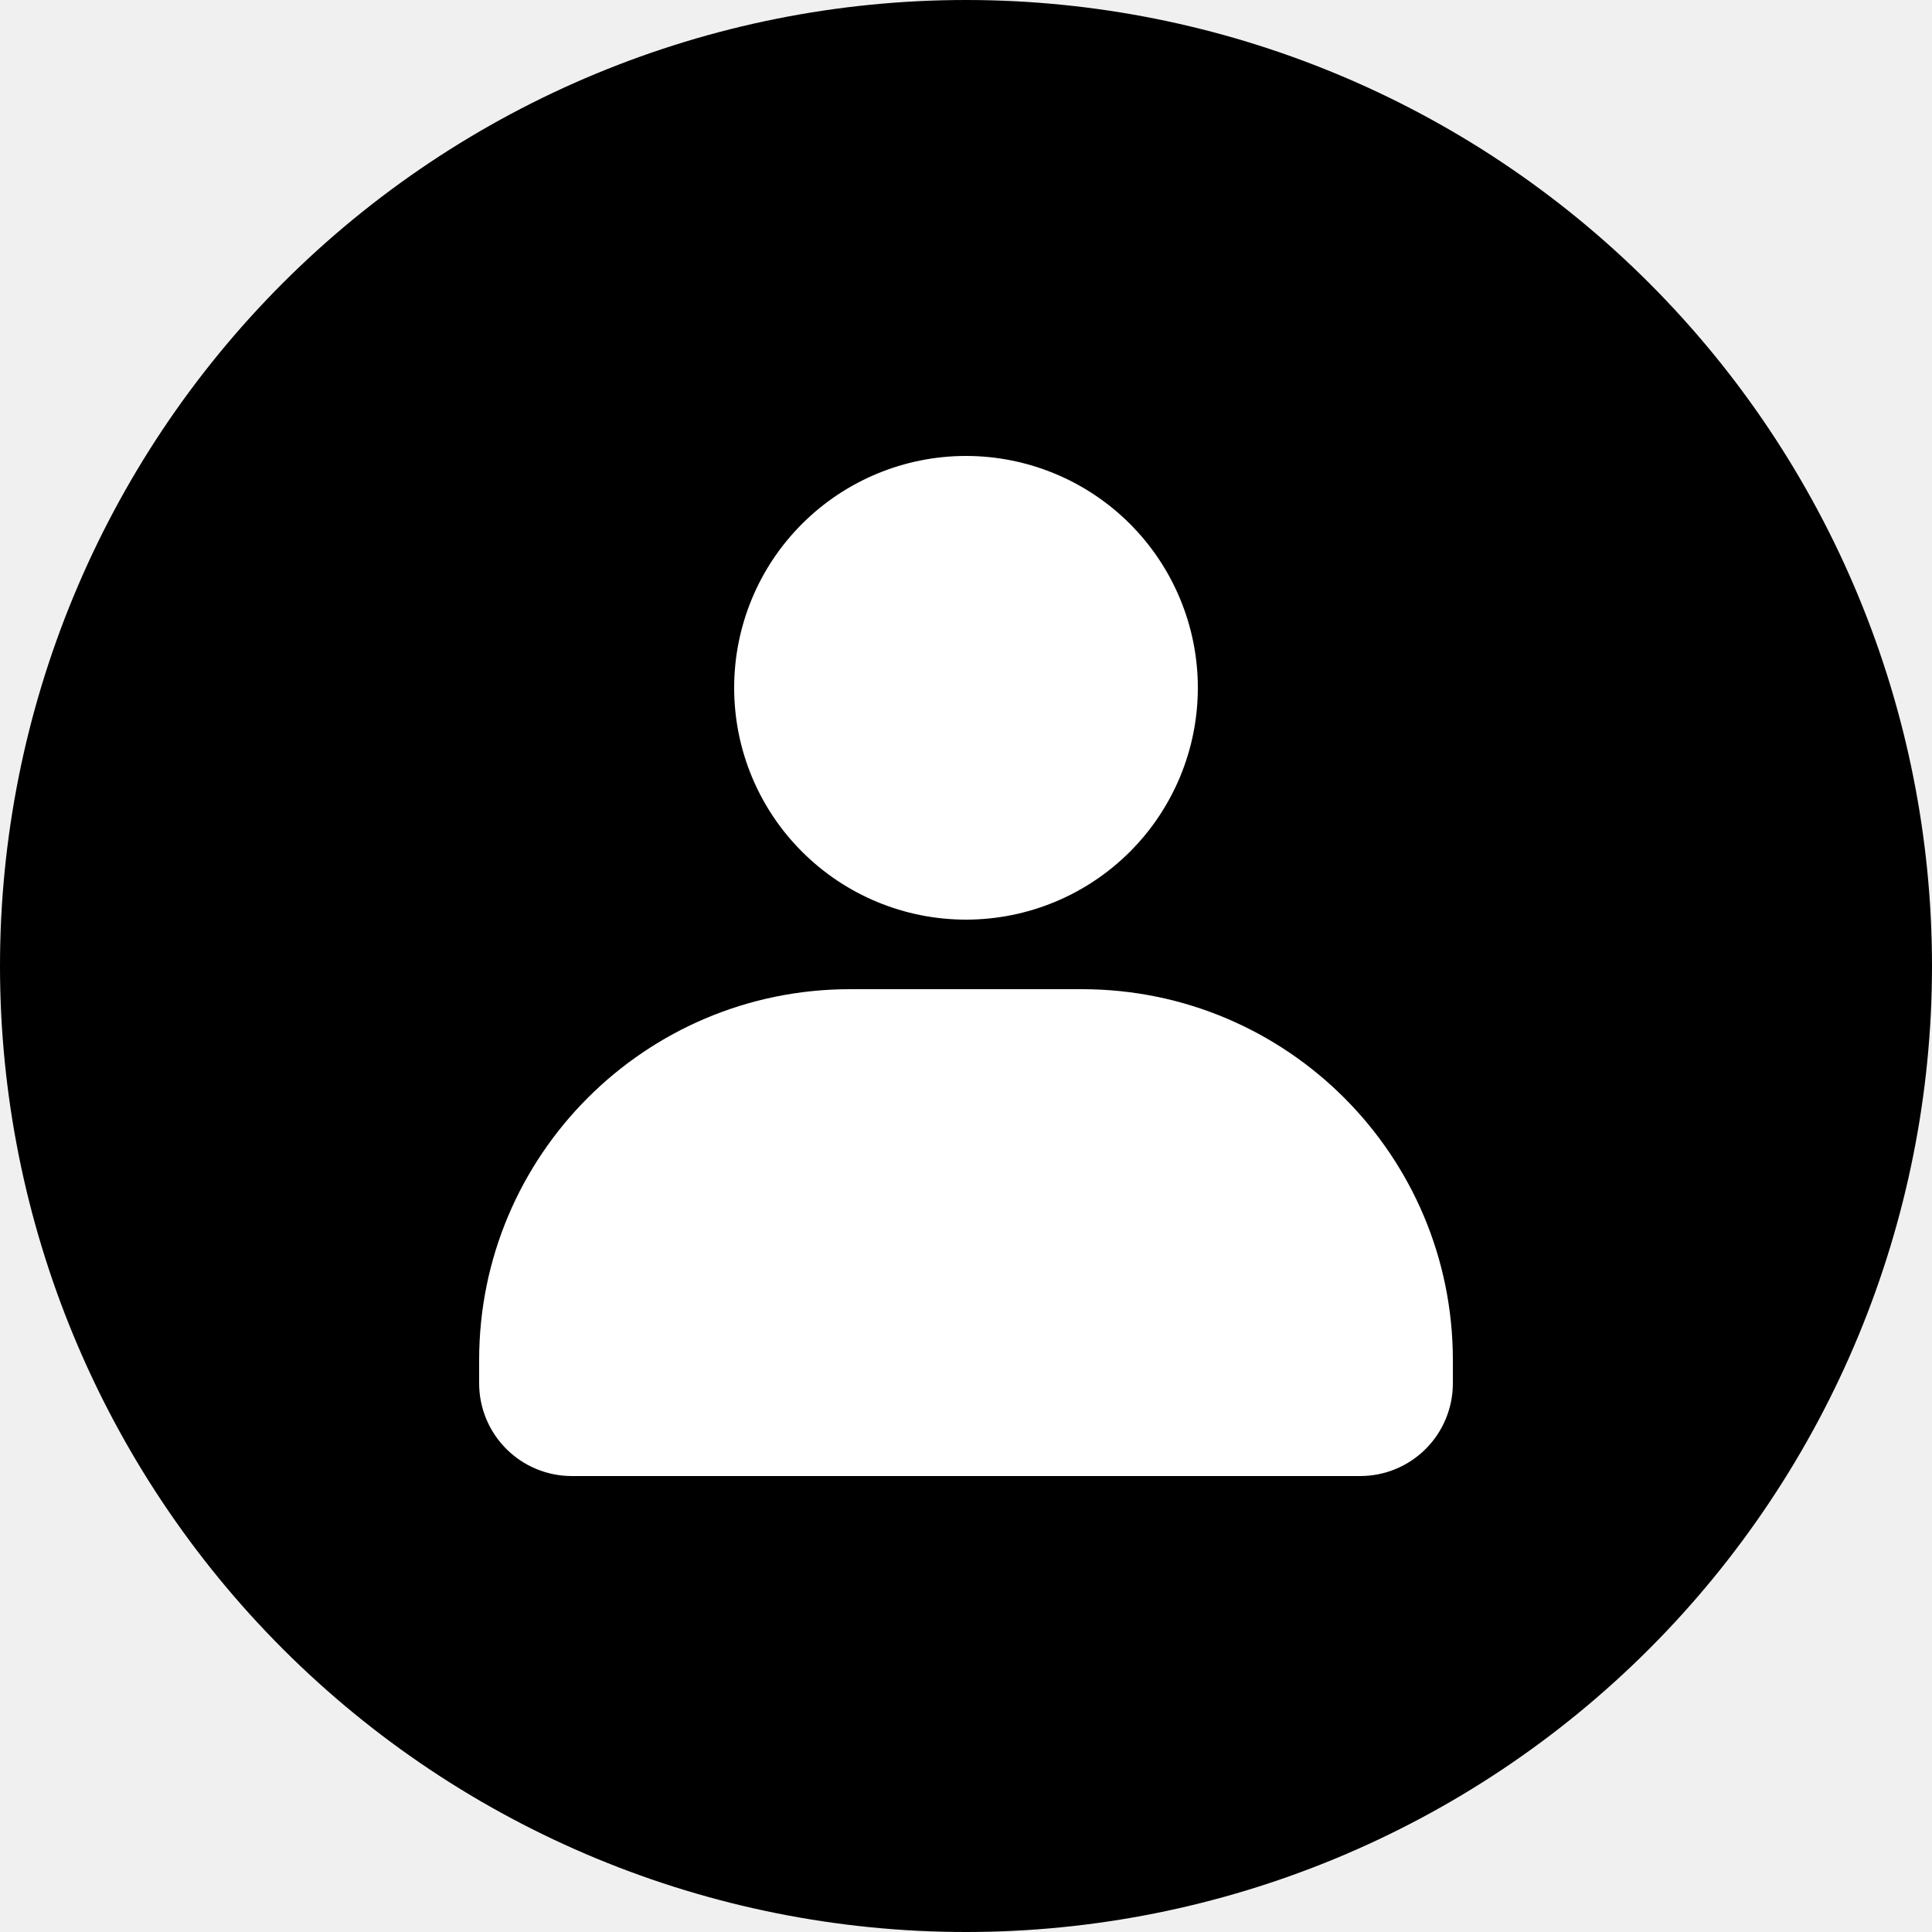
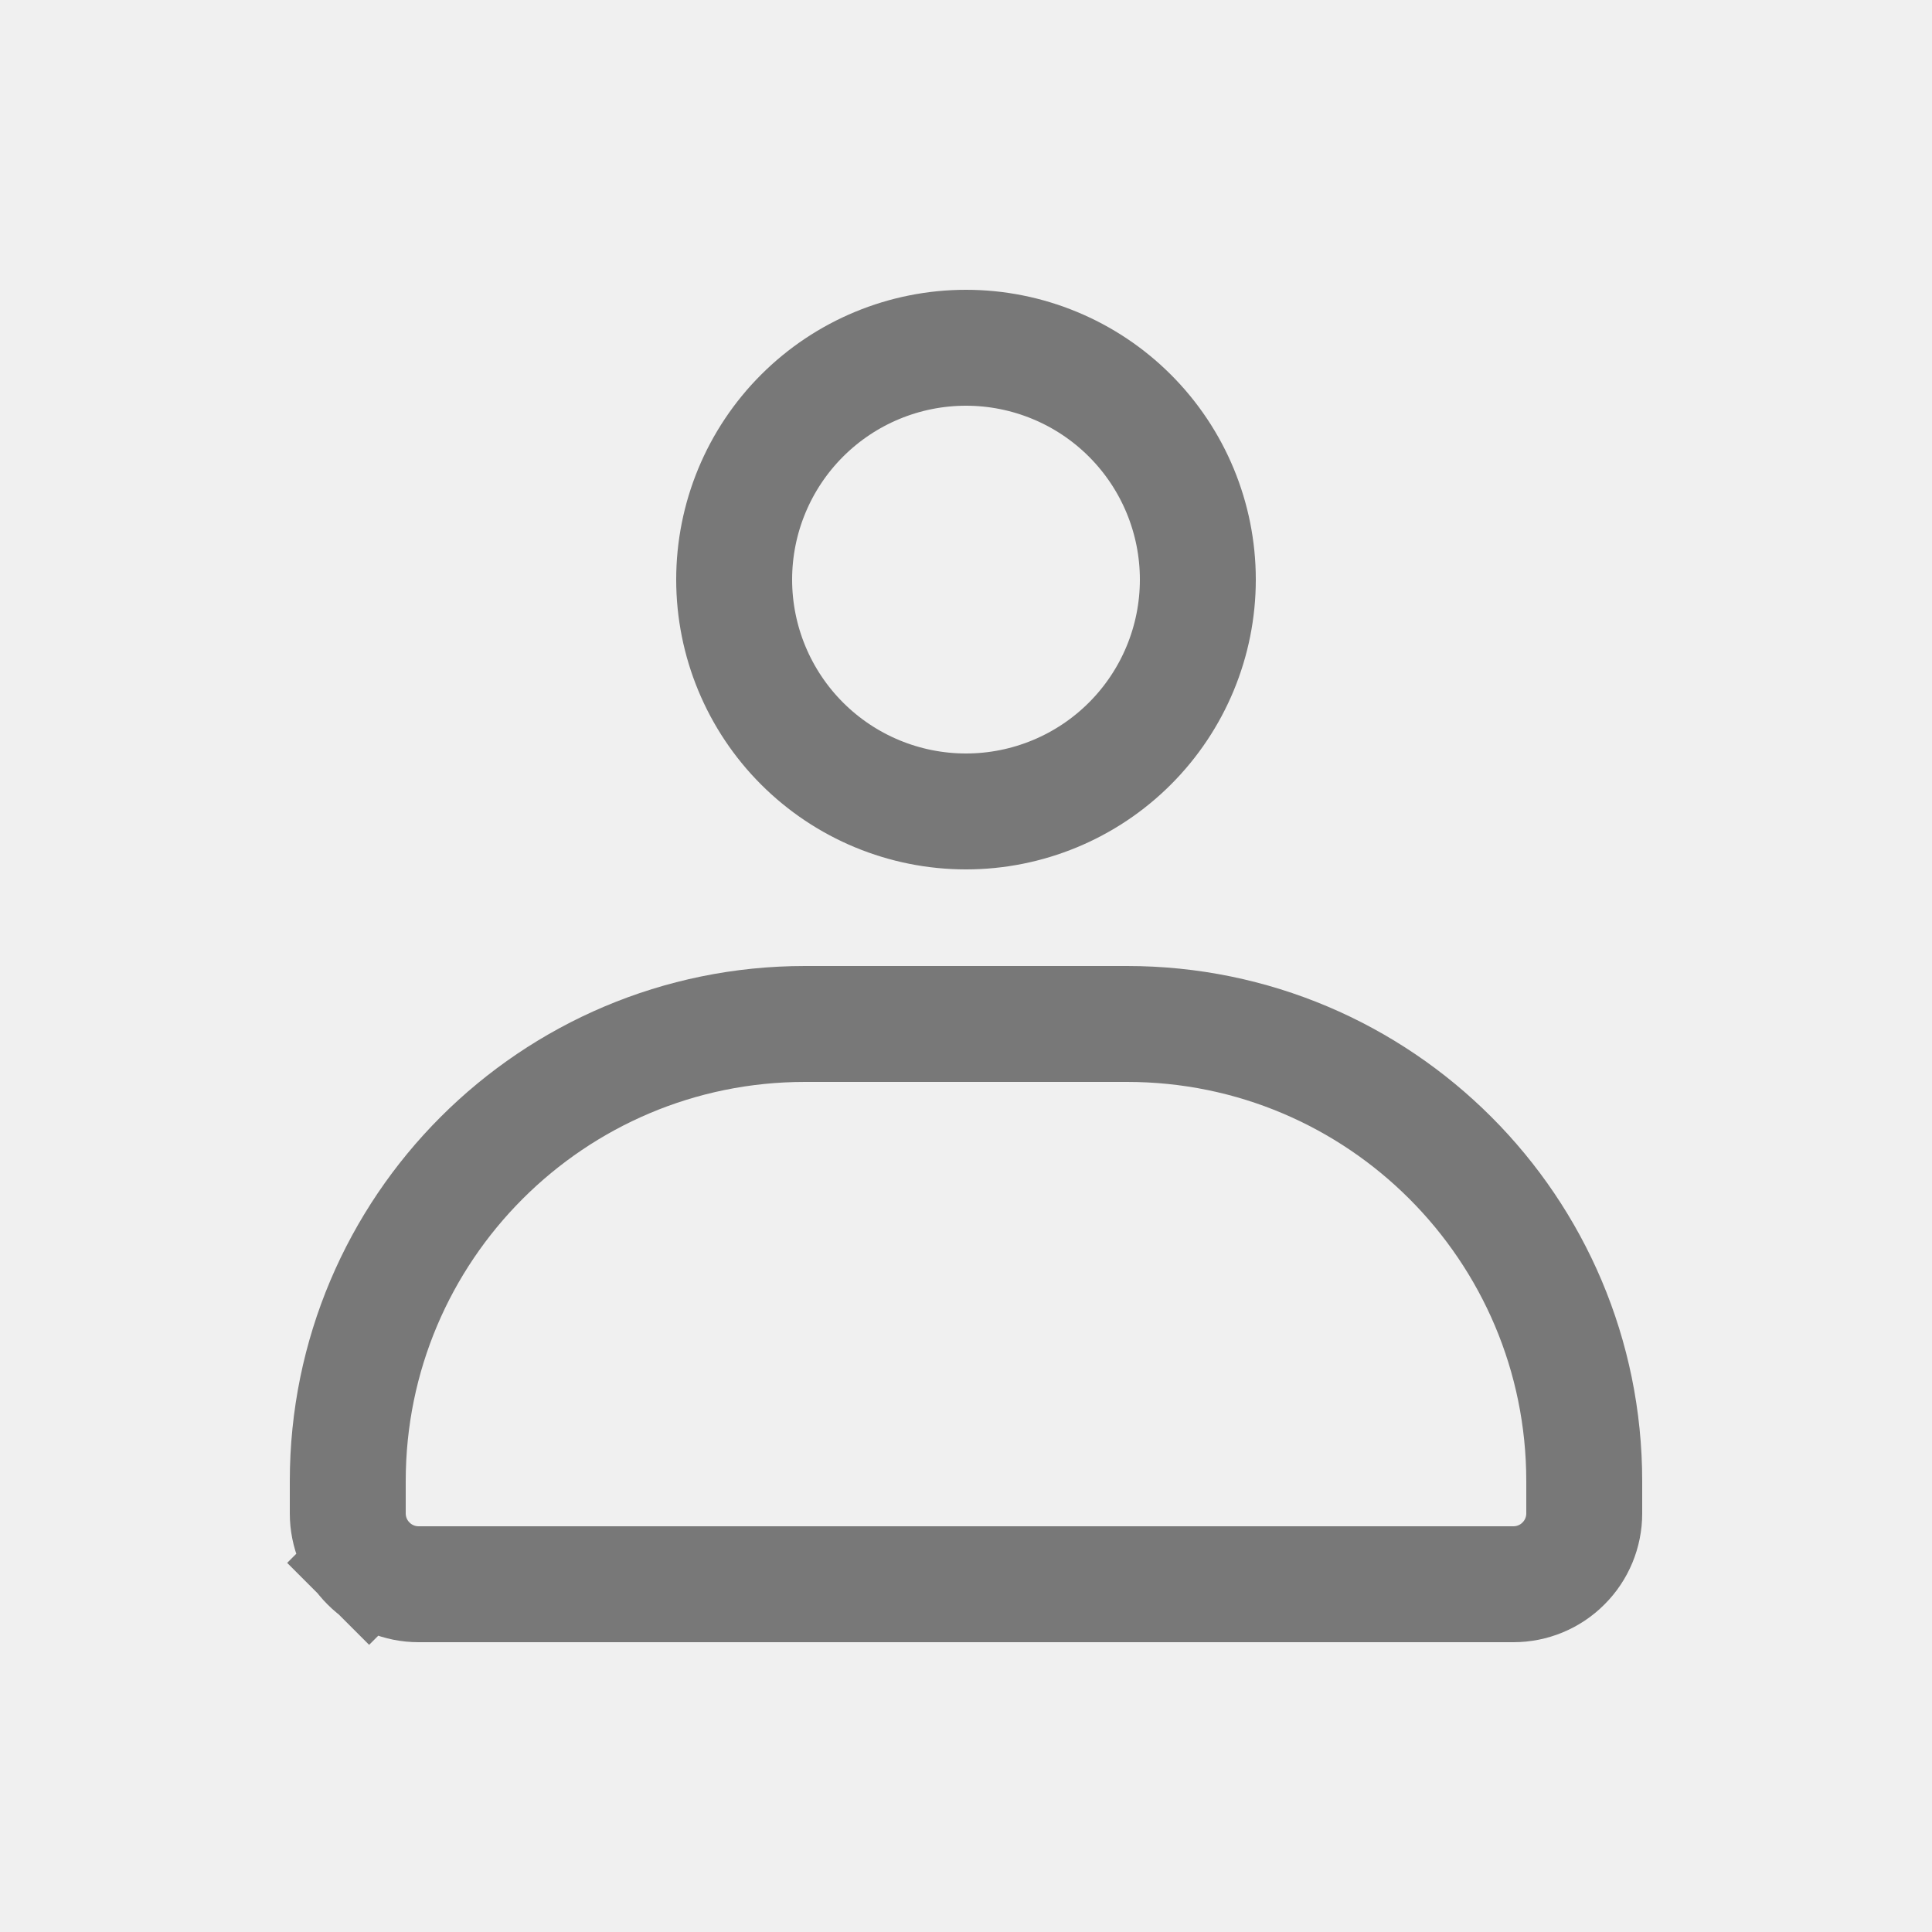
<svg xmlns="http://www.w3.org/2000/svg" width="20" height="20" viewBox="0 0 20 20" fill="none">
-   <path d="M0 10C0 12.652 1.054 15.196 2.929 17.071C4.804 18.946 7.348 20 10 20C12.652 20 15.196 18.946 17.071 17.071C18.946 15.196 20 12.652 20 10C20 7.348 18.946 4.804 17.071 2.929C15.196 1.054 12.652 0 10 0C7.348 0 4.804 1.054 2.929 2.929C1.054 4.804 0 7.348 0 10H0Z" fill="currentColor" />
-   <path d="M7.6 7.12C7.6 7.757 7.852 8.367 8.303 8.817C8.753 9.267 9.363 9.52 10 9.52C10.636 9.52 11.247 9.267 11.697 8.817C12.147 8.367 12.4 7.757 12.4 7.12C12.4 6.484 12.147 5.873 11.697 5.423C11.247 4.973 10.636 4.72 10 4.72C9.363 4.72 8.753 4.973 8.303 5.423C7.852 5.873 7.6 6.484 7.6 7.12Z" fill="white" />
-   <path d="M8.8 10.24H11.2C13.321 10.24 15.04 11.959 15.04 14.08V14.32C15.04 14.575 14.939 14.819 14.759 14.999C14.579 15.179 14.335 15.28 14.08 15.28H5.92C5.665 15.28 5.421 15.179 5.241 14.999C5.061 14.819 4.96 14.575 4.96 14.32V14.08C4.96 11.959 6.679 10.24 8.8 10.24Z" fill="white" />
+   <path d="M8.303 7.697C7.853 7.247 7.6 6.637 7.6 6C7.6 5.363 7.853 4.753 8.303 4.303C8.753 3.853 9.363 3.6 10 3.6C10.636 3.6 11.247 3.853 11.697 4.303C12.147 4.753 12.4 5.363 12.4 6C12.4 6.637 12.147 7.247 11.697 7.697C11.247 8.147 10.636 8.4 10 8.4C9.363 8.4 8.753 8.147 8.303 7.697Z" stroke="black" stroke-opacity="0.5" stroke-width="1.2" />
+   <path d="M8.333 10.6H11.667C14.281 10.6 16.4 12.719 16.4 15.333V15.667C16.4 15.861 16.323 16.048 16.185 16.185C16.048 16.323 15.861 16.4 15.667 16.4H4.333C4.139 16.4 3.952 16.323 3.815 16.185L3.397 16.603L3.815 16.185C3.677 16.048 3.6 15.861 3.6 15.667V15.333C3.6 12.719 5.719 10.6 8.333 10.6Z" stroke="black" stroke-opacity="0.5" stroke-width="1.2" />
</svg>
